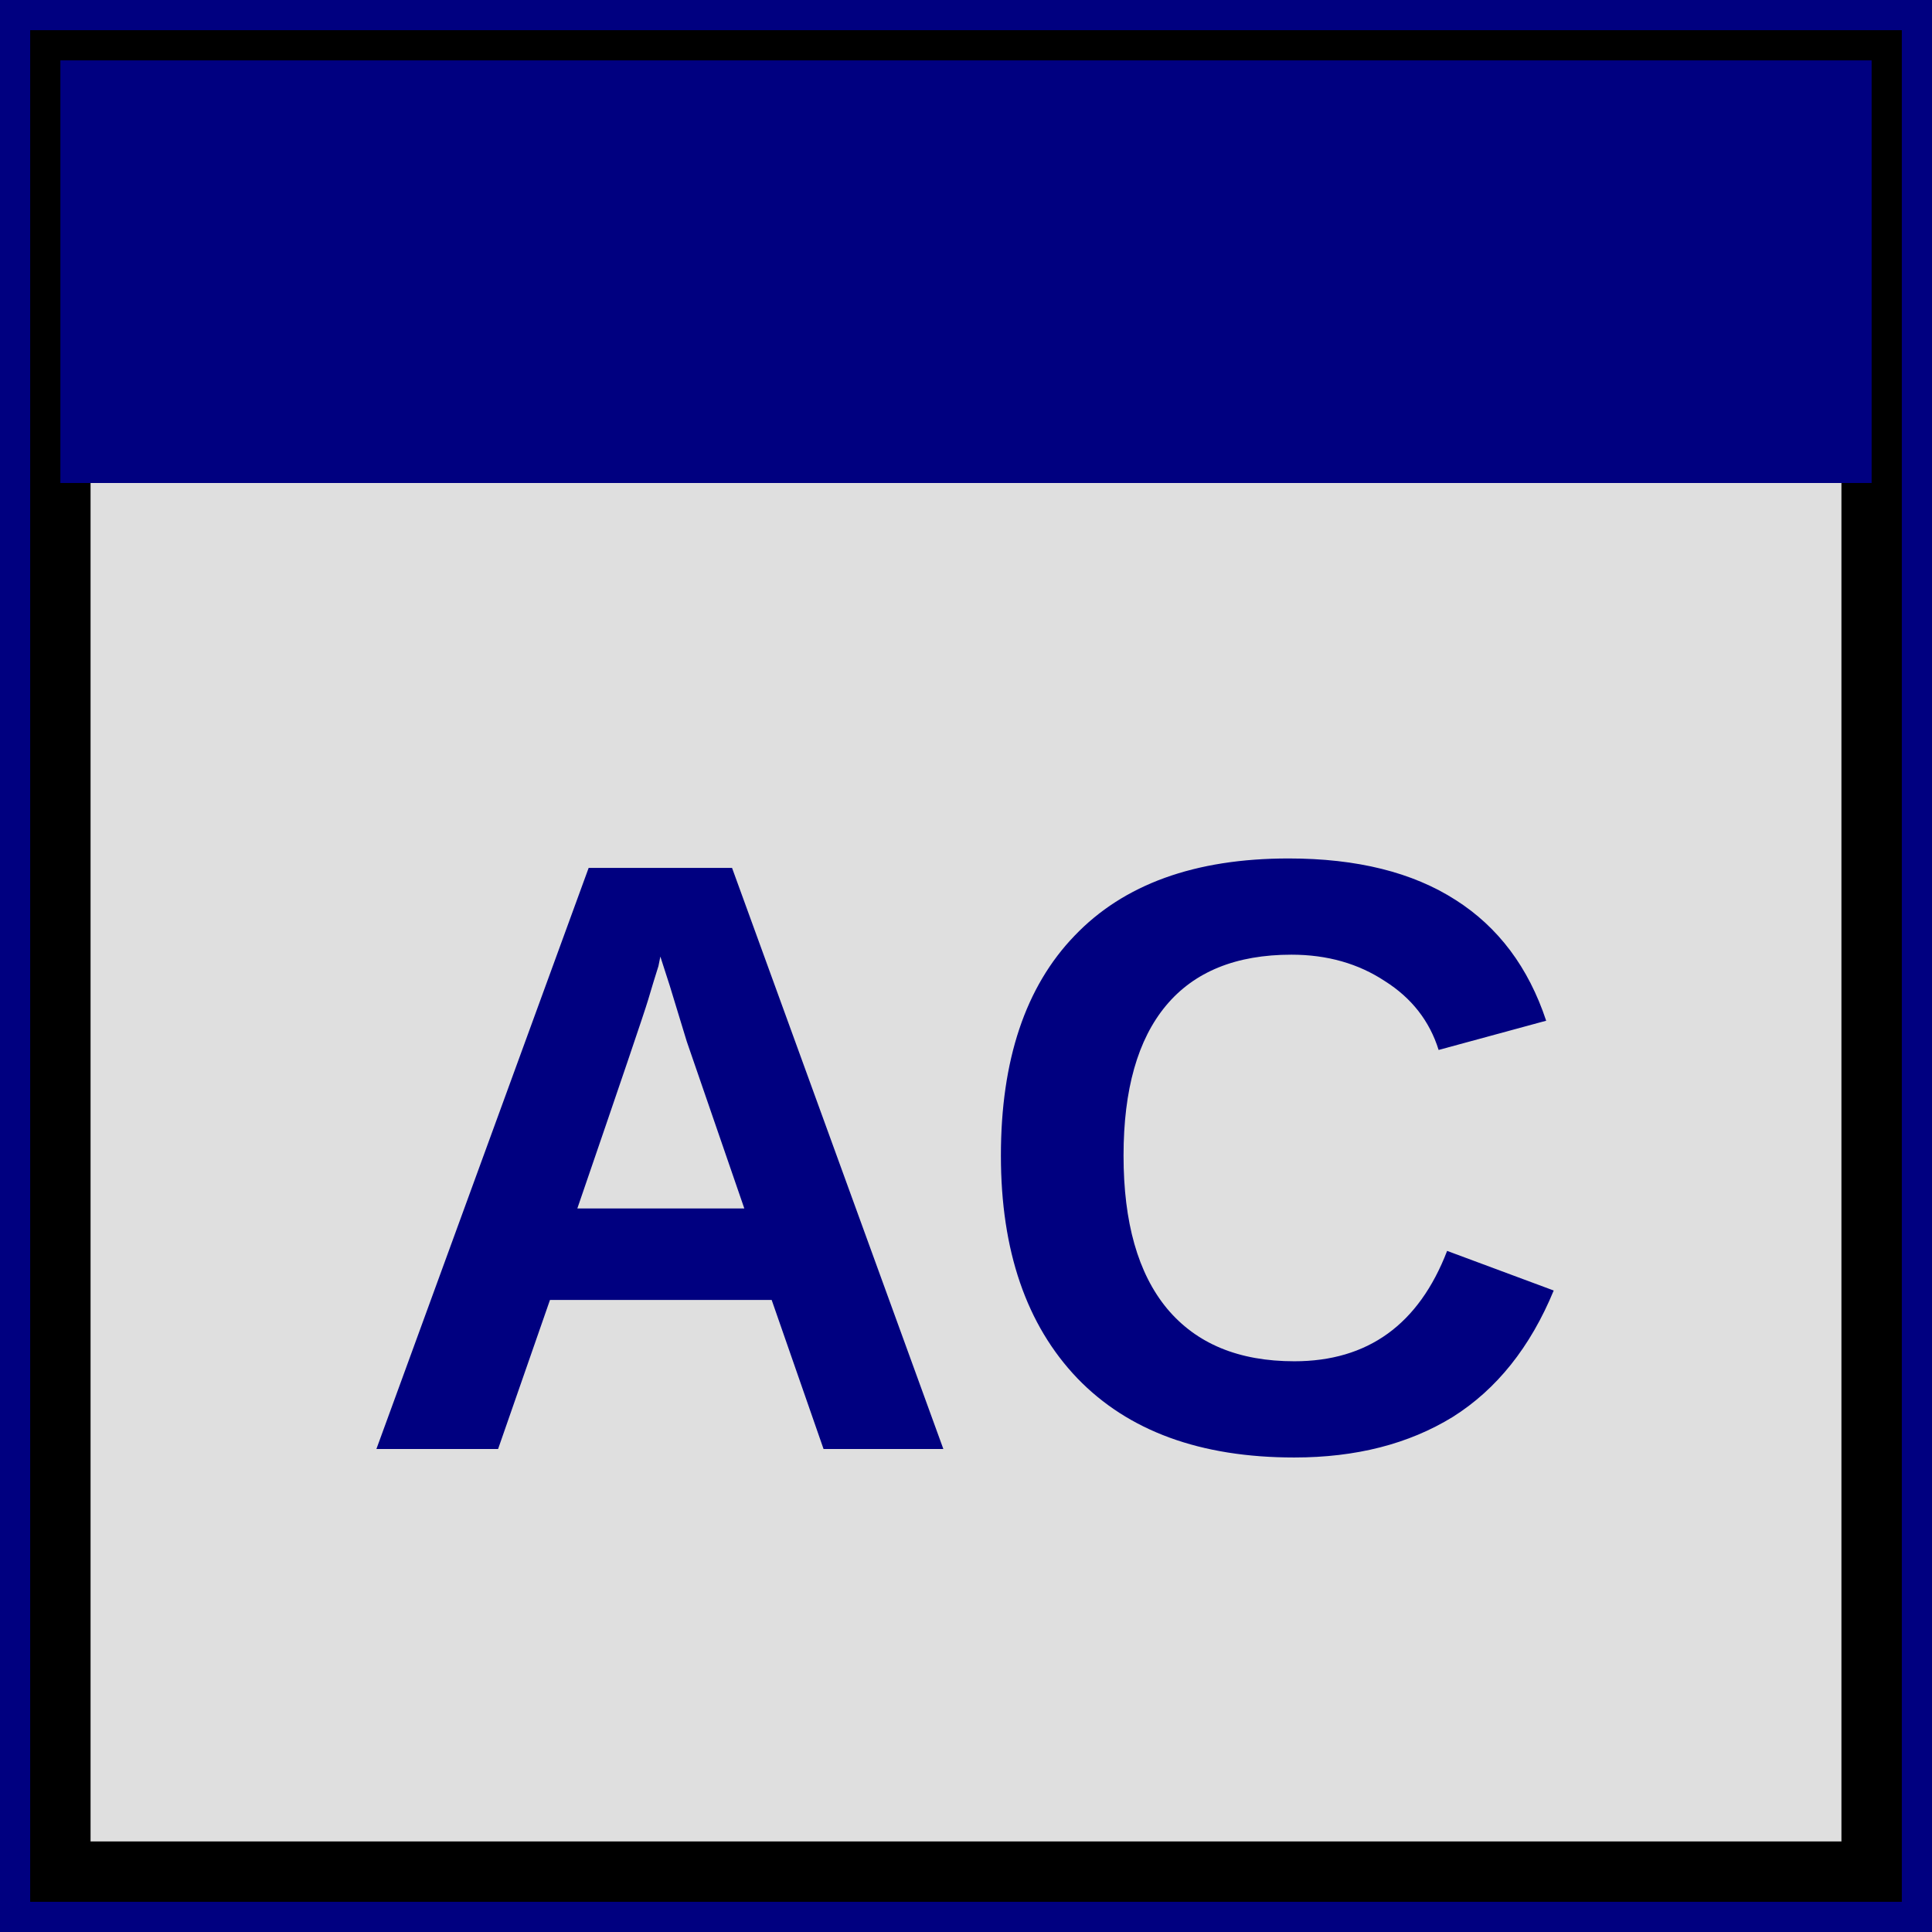
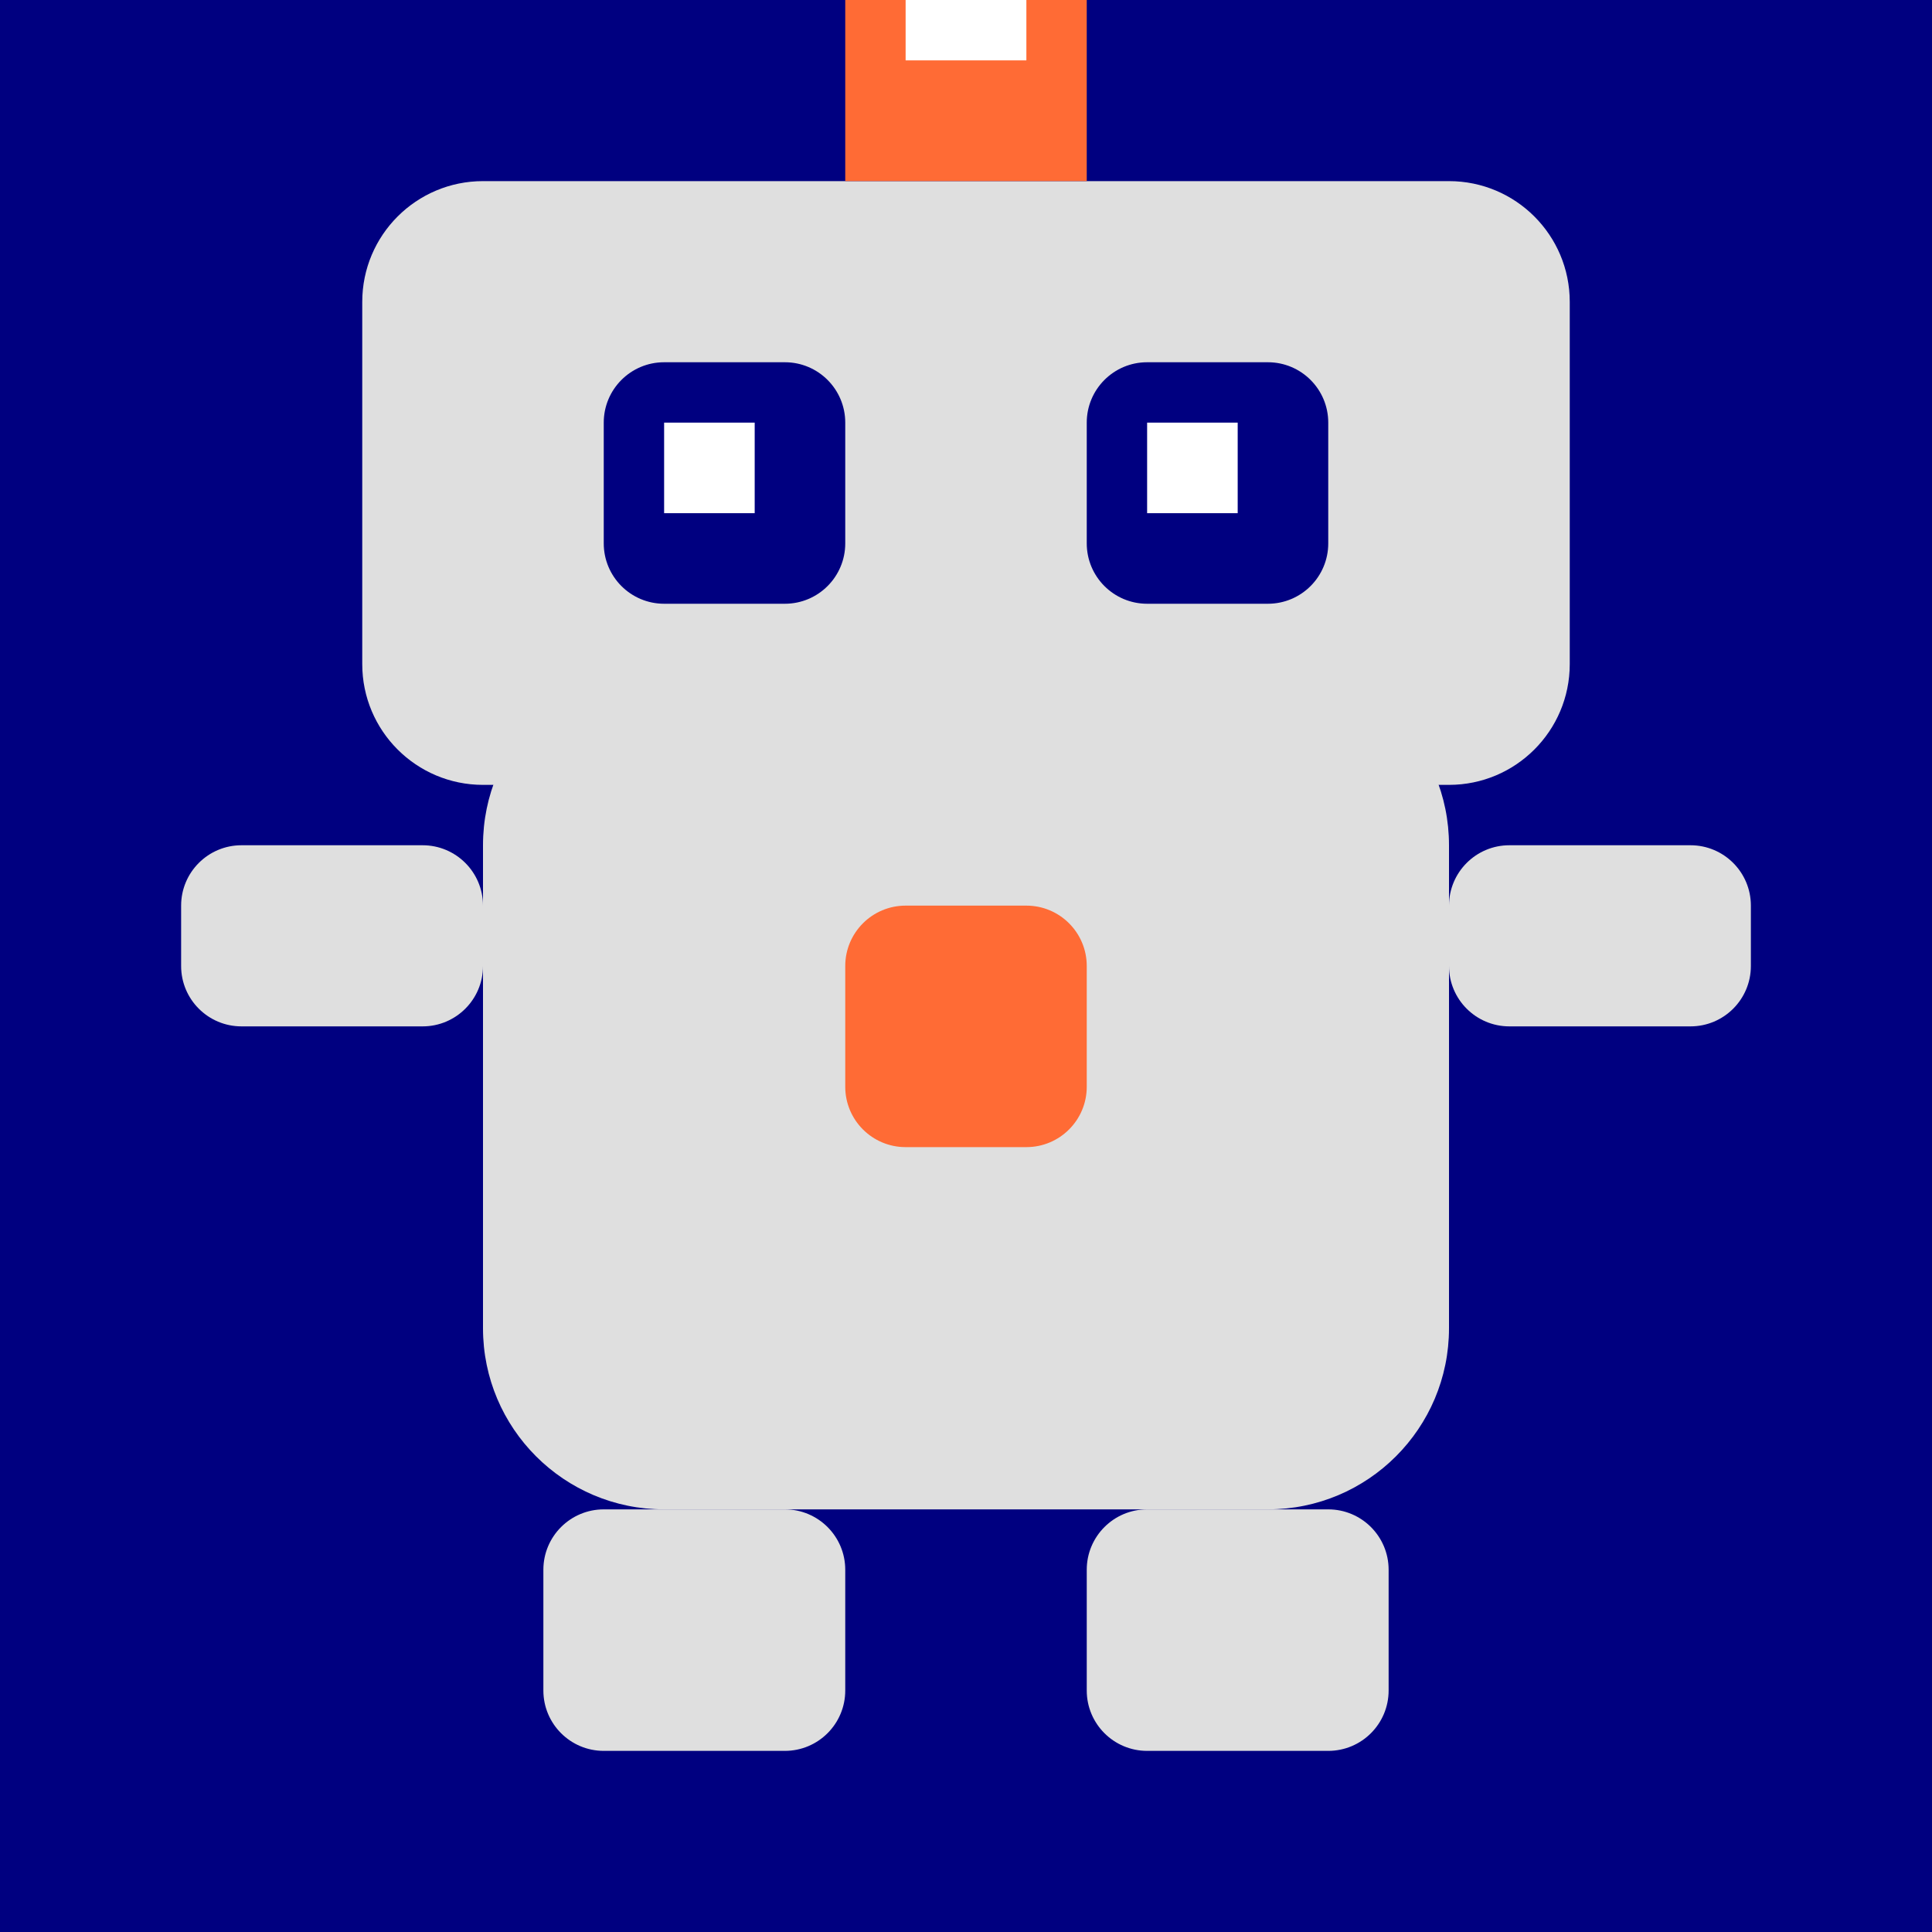
<svg xmlns="http://www.w3.org/2000/svg" viewBox="0 0 32 32">
  <rect width="32" height="32" fill="#000080" />
-   <rect x="1" y="1" width="30" height="30" fill="#DFDFDF" stroke="#000" stroke-width="1" />
-   <rect x="1" y="1" width="30" height="7" fill="#000080" />
-   <text x="16" y="24" font-family="system-ui,Arial,sans-serif" font-weight="900" font-size="14" fill="#000080" text-anchor="middle">AC</text>
+   <rect x="8" y="11" width="16" height="14" rx="3" fill="#DFDFDF" />
+   <rect x="6" y="3" width="20" height="10" rx="2" fill="#DFDFDF" />
+   <rect x="10" y="6" width="4" height="4" rx="1" fill="#000080" />
+   <rect x="18" y="6" width="4" height="4" rx="1" fill="#000080" />
+   <rect x="11" y="7" width="1.5" height="1.5" fill="#FFFFFF" />
+   <rect x="19" y="7" width="1.5" height="1.5" fill="#FFFFFF" />
+   <rect x="14" y="15" width="4" height="4" rx="1" fill="#FF6B35" />
+   <rect x="3" y="14" width="5" height="3" rx="1" fill="#DFDFDF" />
+   <rect x="24" y="14" width="5" height="3" rx="1" fill="#DFDFDF" />
+   <rect x="9" y="25" width="5" height="4" rx="1" fill="#DFDFDF" />
+   <rect x="18" y="25" width="5" height="4" rx="1" fill="#DFDFDF" />
+   <rect x="14" y="0" width="4" height="3" fill="#FF6B35" />
+   <rect x="15" y="0" width="2" height="1" fill="#FFFFFF" />
</svg>
